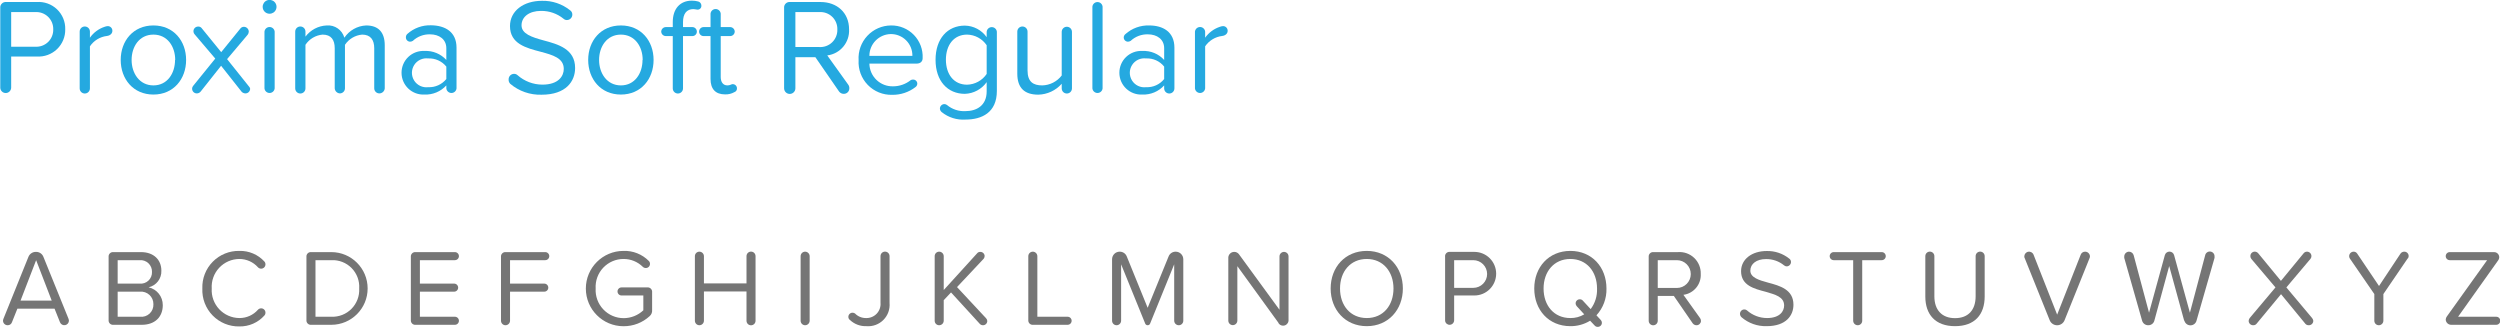
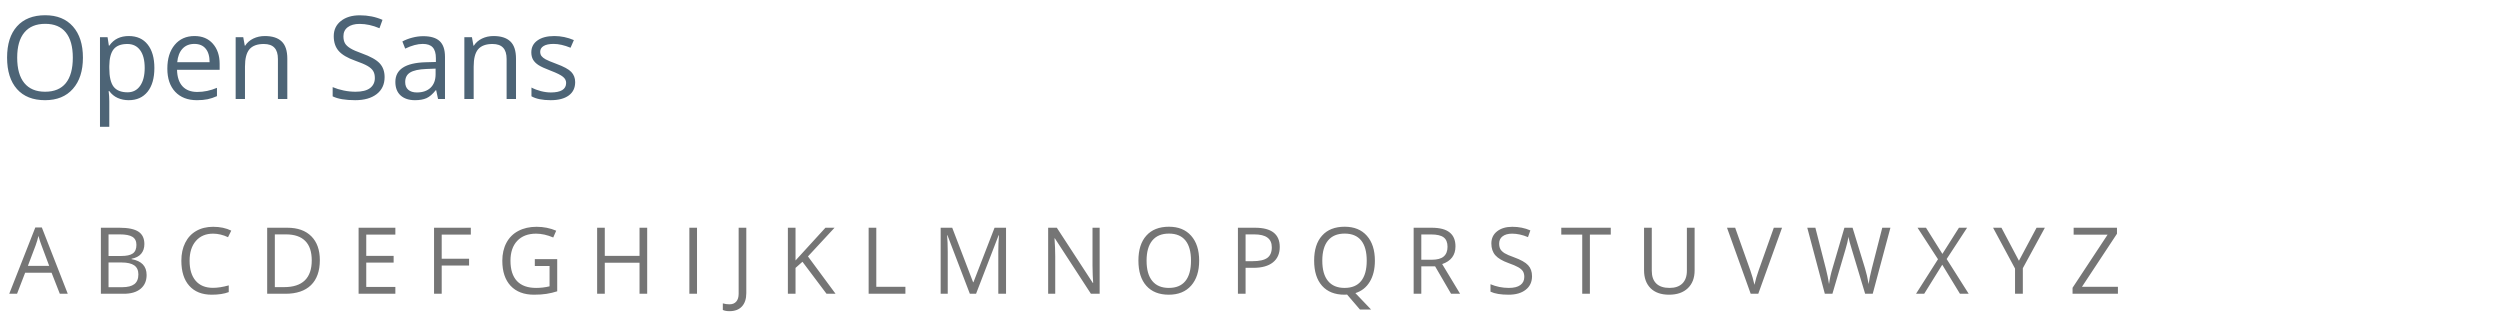
- <svg xmlns="http://www.w3.org/2000/svg" viewBox="0 0 458.74 59.98">
+ <svg xmlns="http://www.w3.org/2000/svg" viewBox="0 0 540.74 72.35">
  <defs>
-     <style>.cls-1{fill:#757575;}.cls-2{fill:#25a9e0;}</style>
+     <style>.cls-1{font-size:20px;fill:#757575;}.cls-1,.cls-2{font-family:OpenSans, Open Sans;}.cls-2{font-size:25px;fill:#4d6476;}</style>
  </defs>
  <g id="Layer_2" data-name="Layer 2">
    <g id="Layer_1-2" data-name="Layer 1">
-       <path class="cls-1" d="M14.6,62.6a.85.85,0,0,1-1.64.32l-1-2.5H5.14l-1,2.5a.81.81,0,0,1-.78.54.85.85,0,0,1-.86-.83,1.17,1.17,0,0,1,.08-.35l4.6-11.4A1.46,1.46,0,0,1,8.58,50a1.42,1.42,0,0,1,1.34.92l4.62,11.4A1.8,1.8,0,0,1,14.6,62.6Zm-3.16-3.66L8.58,51.52,5.72,58.94Z" transform="translate(-1.95 -3.78)" />
-       <path class="cls-1" d="M21.88,62.5V50.92a.8.8,0,0,1,.88-.88h5.06c2.32,0,3.74,1.4,3.74,3.4a3,3,0,0,1-2.34,3.06,3.33,3.33,0,0,1,2.6,3.28c0,2.14-1.42,3.6-3.86,3.6h-5.2A.8.8,0,0,1,21.88,62.5Zm5.66-6.68a2.07,2.07,0,0,0,2.3-2.14,2.1,2.1,0,0,0-2.3-2.16h-4v4.3Zm.08,6.08a2.21,2.21,0,0,0,2.48-2.3,2.27,2.27,0,0,0-2.48-2.3H23.54v4.6Z" transform="translate(-1.95 -3.78)" />
-       <path class="cls-1" d="M39.08,56.72a6.66,6.66,0,0,1,6.8-6.9,6,6,0,0,1,4.58,1.94.76.76,0,0,1,.2.54.79.79,0,0,1-.78.78.77.77,0,0,1-.6-.26,4.59,4.59,0,0,0-3.4-1.52,5.11,5.11,0,0,0-5.08,5.42,5.12,5.12,0,0,0,5.08,5.42,4.49,4.49,0,0,0,3.4-1.52.77.77,0,0,1,.6-.26.78.78,0,0,1,.78.78.76.76,0,0,1-.2.54,6,6,0,0,1-4.58,2A6.67,6.67,0,0,1,39.08,56.72Z" transform="translate(-1.95 -3.78)" />
-       <path class="cls-1" d="M58.18,62.5V50.92a.8.8,0,0,1,.88-.88h3.68a6.67,6.67,0,1,1,0,13.34H59.06A.8.8,0,0,1,58.18,62.5Zm4.56-.6a4.91,4.91,0,0,0,5.12-5.18,4.88,4.88,0,0,0-5.12-5.2h-2.9V61.9Z" transform="translate(-1.95 -3.78)" />
-       <path class="cls-1" d="M77.34,62.5V50.92a.8.8,0,0,1,.88-.88h7.2a.74.74,0,1,1,0,1.48H79v4.3h6.28a.74.74,0,1,1,0,1.48H79v4.6h6.42a.74.74,0,1,1,0,1.48h-7.2A.8.8,0,0,1,77.34,62.5Z" transform="translate(-1.95 -3.78)" />
-       <path class="cls-1" d="M93.88,62.64V50.92a.8.8,0,0,1,.88-.88H102a.74.74,0,1,1,0,1.48H95.54v4.3h6.28a.74.74,0,1,1,0,1.48H95.54v5.34a.84.84,0,0,1-.82.82A.83.83,0,0,1,93.88,62.64Z" transform="translate(-1.95 -3.78)" />
-       <path class="cls-1" d="M121.61,57.42v3.26a1.32,1.32,0,0,1-.44,1.1,7,7,0,0,1-4.81,1.86,6.91,6.91,0,0,1,0-13.82A6.22,6.22,0,0,1,121,51.66a.71.71,0,0,1,.22.54.75.75,0,0,1-.76.76.79.79,0,0,1-.56-.22,5,5,0,0,0-3.51-1.44,5.12,5.12,0,0,0-5.14,5.42,5.15,5.15,0,0,0,5.14,5.44A5.27,5.27,0,0,0,120,60.72V58H116a.74.74,0,1,1,0-1.48h4.71A.81.81,0,0,1,121.61,57.42Z" transform="translate(-1.95 -3.78)" />
-       <path class="cls-1" d="M138.93,62.64V57.26h-7.81v5.38a.84.84,0,0,1-.82.82.83.83,0,0,1-.84-.82V50.78a.82.82,0,0,1,.82-.82.84.84,0,0,1,.84.82v5h7.81v-5a.83.83,0,0,1,1.66,0V62.64a.83.83,0,0,1-1.66,0Z" transform="translate(-1.95 -3.78)" />
-       <path class="cls-1" d="M148.86,62.64V50.78a.83.83,0,0,1,.84-.82.84.84,0,0,1,.82.82V62.64a.84.84,0,0,1-.82.82A.83.83,0,0,1,148.86,62.64Z" transform="translate(-1.95 -3.78)" />
-       <path class="cls-1" d="M157.62,61.92a.76.76,0,0,1,.78-.76.82.82,0,0,1,.44.14,2.75,2.75,0,0,0,2,.84,2.58,2.58,0,0,0,2.68-2.8V50.78a.83.83,0,0,1,1.66,0v8.58a3.93,3.93,0,0,1-4.24,4.27,4.17,4.17,0,0,1-3-1.11A.71.71,0,0,1,157.62,61.92Z" transform="translate(-1.95 -3.78)" />
-       <path class="cls-1" d="M183.11,62.66a.78.78,0,0,1-.76.8.8.8,0,0,1-.6-.24l-5.29-5.78-1.34,1.42v3.78a.84.84,0,0,1-.84.82.82.82,0,0,1-.82-.82V50.78a.82.82,0,0,1,.82-.82.84.84,0,0,1,.84.82V57l6.13-6.74a.69.69,0,0,1,.58-.26.79.79,0,0,1,.8.76.81.81,0,0,1-.22.54l-4.85,5.16,5.33,5.72A.76.76,0,0,1,183.11,62.66Z" transform="translate(-1.95 -3.78)" />
-       <path class="cls-1" d="M190.64,62.5V50.78a.83.83,0,0,1,.84-.82.84.84,0,0,1,.82.82V61.9h5.55a.74.74,0,1,1,0,1.48h-6.33A.8.8,0,0,1,190.64,62.5Z" transform="translate(-1.95 -3.78)" />
-       <path class="cls-1" d="M217.41,62.64V52.28L213,63.13a.47.47,0,0,1-.46.33.48.48,0,0,1-.46-.33l-4.41-10.85V62.64a.84.84,0,0,1-.82.82.83.83,0,0,1-.84-.82V51.36a1.4,1.4,0,0,1,1.4-1.4,1.38,1.38,0,0,1,1.3.88l3.83,9.42,3.84-9.42a1.38,1.38,0,0,1,1.3-.88,1.4,1.4,0,0,1,1.4,1.4V62.64a.83.83,0,0,1-.84.82A.84.84,0,0,1,217.41,62.64Z" transform="translate(-1.95 -3.78)" />
-       <path class="cls-1" d="M236.53,63,229,52.62v10a.84.84,0,0,1-.82.82.83.83,0,0,1-.84-.82V51A1.09,1.09,0,0,1,228.42,50a1.06,1.06,0,0,1,.88.44l7.43,10.18v-9.8a.84.84,0,0,1,.82-.82.83.83,0,0,1,.84.82V62.44a1,1,0,0,1-1.86.6Z" transform="translate(-1.95 -3.78)" />
-       <path class="cls-1" d="M252.75,49.82c3.94,0,6.62,3,6.62,6.9s-2.68,6.91-6.62,6.91-6.63-3-6.63-6.91S248.78,49.82,252.75,49.82Zm0,1.48c-3,0-4.91,2.3-4.91,5.42s1.9,5.42,4.91,5.42,4.9-2.32,4.9-5.42S255.73,51.3,252.75,51.3Z" transform="translate(-1.95 -3.78)" />
-       <path class="cls-1" d="M267.12,62.64V50.92A.8.8,0,0,1,268,50h4.49a4,4,0,1,1,0,8h-3.71v4.56a.84.84,0,0,1-.82.82A.83.83,0,0,1,267.12,62.64Zm5.17-11.12h-3.51V56.6h3.51a2.54,2.54,0,1,0,0-5.08Z" transform="translate(-1.95 -3.78)" />
-       <path class="cls-1" d="M295.69,62.5a.73.73,0,0,1,.2.5.75.75,0,0,1-.76.76.73.73,0,0,1-.56-.24l-.84-.89a6.81,6.81,0,0,1-3.62,1c-4,0-6.63-3-6.63-6.91s2.66-6.9,6.63-6.9,6.62,3,6.62,6.9a7,7,0,0,1-1.84,4.92Zm-3-1-1.42-1.54a.79.79,0,0,1-.2-.5.75.75,0,0,1,.76-.76.7.7,0,0,1,.56.24l1.44,1.56A5.87,5.87,0,0,0,295,56.72c0-3.12-1.92-5.42-4.9-5.42s-4.91,2.3-4.91,5.42,1.9,5.42,4.91,5.42A4.77,4.77,0,0,0,292.65,61.46Z" transform="translate(-1.95 -3.78)" />
-       <path class="cls-1" d="M314.07,62.71a.81.81,0,0,1-.8.75.87.87,0,0,1-.7-.33l-3.48-5.05h-2.95v4.56a.83.83,0,0,1-1.66,0V50.92a.8.8,0,0,1,.88-.88h4.49a3.89,3.89,0,0,1,4.18,4,3.67,3.67,0,0,1-3.18,3.84l3.06,4.28A.85.85,0,0,1,314.07,62.71Zm-7.93-6.09h3.51a2.55,2.55,0,1,0,0-5.1h-3.51Z" transform="translate(-1.95 -3.78)" />
-       <path class="cls-1" d="M321.23,61.38a.8.8,0,0,1,.79-.82.73.73,0,0,1,.5.18,5.56,5.56,0,0,0,3.67,1.4c2.38,0,3.14-1.28,3.14-2.3,0-1.6-1.62-2-3.38-2.52-2.14-.56-4.52-1.16-4.52-3.78,0-2.2,2-3.7,4.7-3.7a6.36,6.36,0,0,1,4.12,1.38.75.75,0,0,1,.34.64.81.81,0,0,1-.78.8.74.74,0,0,1-.48-.18A5.13,5.13,0,0,0,326,51.32c-1.72,0-2.87.86-2.87,2.12s1.55,1.74,3.25,2.2c2.18.58,4.66,1.26,4.66,4.06,0,1.94-1.32,3.93-4.92,3.93A6.79,6.79,0,0,1,321.52,62,.87.87,0,0,1,321.23,61.38Z" transform="translate(-1.95 -3.78)" />
-       <path class="cls-1" d="M342,62.64V51.52h-3.57a.74.74,0,0,1,0-1.48h8.81a.74.74,0,1,1,0,1.48h-3.58V62.64a.82.82,0,0,1-.82.82A.84.84,0,0,1,342,62.64Z" transform="translate(-1.95 -3.78)" />
-       <path class="cls-1" d="M355.24,50.78a.83.83,0,0,1,1.66,0v7.38c0,2.44,1.33,4,3.79,4s3.78-1.54,3.78-4V50.78a.83.83,0,0,1,1.66,0v7.4c0,3.32-1.82,5.45-5.44,5.45s-5.45-2.15-5.45-5.43Z" transform="translate(-1.95 -3.78)" />
-       <path class="cls-1" d="M378.06,62.54l-4.58-11.38a.59.59,0,0,1-.08-.32.88.88,0,0,1,1.7-.32l4.33,11,4.32-11a.85.85,0,0,1,.82-.56.89.89,0,0,1,.88.88.84.84,0,0,1-.08.32l-4.58,11.38a1.47,1.47,0,0,1-2.73,0Z" transform="translate(-1.95 -3.78)" />
-       <path class="cls-1" d="M402.73,62.6l-2.74-10-2.72,10a1.13,1.13,0,0,1-1.12.86,1.15,1.15,0,0,1-1.13-.83L391.74,51.1a2.34,2.34,0,0,1,0-.26.89.89,0,0,1,.88-.88.9.9,0,0,1,.85.66l2.82,10.54,2.9-10.56a.88.88,0,0,1,1.7,0l2.9,10.56,2.8-10.54a.87.87,0,0,1,1.72.22,1.17,1.17,0,0,1,0,.26L405,62.63a1.15,1.15,0,0,1-2.22,0Z" transform="translate(-1.95 -3.78)" />
-       <path class="cls-1" d="M426.43,62.64a.81.81,0,0,1-.82.82.79.79,0,0,1-.62-.25l-4.48-5.45L416,63.21a.76.76,0,0,1-.62.25.81.81,0,0,1-.81-.82,1,1,0,0,1,.19-.5l4.73-5.62-4.42-5.22a.85.85,0,0,1-.19-.52.81.81,0,0,1,1.43-.54l4.18,5.08,4.18-5.08a.78.78,0,0,1,.62-.28.81.81,0,0,1,.8.82.8.8,0,0,1-.18.5l-4.42,5.24,4.72,5.62A1,1,0,0,1,426.43,62.64Z" transform="translate(-1.95 -3.78)" />
-       <path class="cls-1" d="M443.75,51.2l-4.46,6.54v4.9a.84.84,0,0,1-.84.82.82.82,0,0,1-.82-.82v-4.9l-4.49-6.52a.82.82,0,0,1,.67-1.26.76.76,0,0,1,.68.36l4,5.94,3.94-5.94a.83.83,0,0,1,.68-.36.79.79,0,0,1,.68,1.24Z" transform="translate(-1.95 -3.78)" />
-       <path class="cls-1" d="M450.73,62.42a1,1,0,0,1,.2-.56l7.4-10.34h-6.86a.74.74,0,0,1,0-1.48h8.12a.94.94,0,0,1,.76,1.52L453,61.9h7a.74.74,0,1,1,0,1.48h-8.27A1,1,0,0,1,450.73,62.42Z" transform="translate(-1.95 -3.78)" />
-       <path class="cls-2" d="M2,19.9V5.25a1,1,0,0,1,1.1-1.1h5.6a4.88,4.88,0,0,1,5.22,5,4.9,4.9,0,0,1-5.22,5H4v5.7a1,1,0,0,1-1,1A1,1,0,0,1,2,19.9ZM8.4,6H4v6.35H8.4a3.1,3.1,0,0,0,3.32-3.17A3.1,3.1,0,0,0,8.4,6Z" transform="translate(-1.95 -3.78)" />
-       <path class="cls-2" d="M22.57,9.45c0,.45-.37.85-1,.93a4.38,4.38,0,0,0-3.12,1.9V20a.94.94,0,0,1-1.88,0V9.58a.94.94,0,0,1,1.88,0V10.7a5.32,5.32,0,0,1,2.69-2,1.86,1.86,0,0,1,.6-.13A.84.84,0,0,1,22.57,9.45Z" transform="translate(-1.95 -3.78)" />
-       <path class="cls-2" d="M24.1,14.78c0-3.5,2.3-6.33,6-6.33s6,2.83,6,6.33-2.3,6.35-6,6.35S24.1,18.28,24.1,14.78Zm10,0c0-2.45-1.42-4.65-4-4.65s-4,2.2-4,4.65,1.45,4.67,4,4.67S34.07,17.25,34.07,14.78Z" transform="translate(-1.95 -3.78)" />
-       <path class="cls-2" d="M47.85,20.05a.86.86,0,0,1-.88.87,1,1,0,0,1-.67-.29l-3.78-4.78-3.74,4.72a.92.92,0,0,1-.7.35.86.86,0,0,1-.88-.87.76.76,0,0,1,.2-.52l4.05-5L37.68,10.1a.86.86,0,0,1,.67-1.45A.78.78,0,0,1,39,9l3.54,4.35L46.07,9a.79.79,0,0,1,.65-.3.9.9,0,0,1,.88.9,1,1,0,0,1-.2.55l-3.78,4.48,4,5A.76.76,0,0,1,47.85,20.05Z" transform="translate(-1.95 -3.78)" />
-       <path class="cls-2" d="M50.15,5.05A1.27,1.27,0,1,1,51.4,6.3,1.26,1.26,0,0,1,50.15,5.05Zm.33,15V9.58a.94.94,0,0,1,1.87,0V20a.94.94,0,0,1-1.87,0Z" transform="translate(-1.95 -3.78)" />
-       <path class="cls-2" d="M72.55,12.1V20a1,1,0,0,1-1,.92.94.94,0,0,1-.93-.92V12.63c0-1.53-.67-2.5-2.22-2.5A4.22,4.22,0,0,0,65.25,12v8a.94.94,0,0,1-.93.92,1,1,0,0,1-.95-.92V12.63c0-1.53-.65-2.5-2.22-2.5A4.21,4.21,0,0,0,58,12v8a.94.94,0,0,1-1.88,0V9.58a.94.94,0,0,1,1.88,0v.92a5.17,5.17,0,0,1,3.89-2.05,3.1,3.1,0,0,1,3.25,2.25,5.09,5.09,0,0,1,4-2.25C71.37,8.45,72.55,9.68,72.55,12.1Z" transform="translate(-1.95 -3.78)" />
-       <path class="cls-2" d="M85.72,12.53V20a.94.94,0,0,1-1.87,0v-.55a5.12,5.12,0,0,1-4,1.68,4,4,0,0,1-4.22-4,4,4,0,0,1,4.22-4,5.07,5.07,0,0,1,4,1.65V12.63c0-1.63-1.3-2.55-3-2.55a4.45,4.45,0,0,0-3.15,1.2,1,1,0,0,1-.5.15.78.78,0,0,1-.77-.78A.81.81,0,0,1,76.7,10a6.24,6.24,0,0,1,4.35-1.58C83.6,8.45,85.72,9.6,85.72,12.53Zm-1.87,5.75V16a4.05,4.05,0,0,0-3.33-1.5,2.66,2.66,0,1,0,0,5.28A4.05,4.05,0,0,0,83.85,18.28Z" transform="translate(-1.95 -3.78)" />
-       <path class="cls-2" d="M95.28,18.33a1,1,0,0,1,1-1,.91.91,0,0,1,.62.23,6.9,6.9,0,0,0,4.57,1.75c3,0,3.93-1.6,3.93-2.88,0-2-2-2.55-4.23-3.15-2.67-.7-5.64-1.45-5.64-4.72,0-2.75,2.45-4.63,5.87-4.63a7.93,7.93,0,0,1,5.15,1.73.93.93,0,0,1,.42.8,1,1,0,0,1-1,1,.9.9,0,0,1-.6-.23,6.43,6.43,0,0,0-4.15-1.45c-2.15,0-3.57,1.08-3.57,2.65s1.92,2.18,4,2.75c2.73.73,5.83,1.58,5.83,5.08,0,2.42-1.65,4.9-6.15,4.9a8.47,8.47,0,0,1-5.75-2A1.05,1.05,0,0,1,95.28,18.33Z" transform="translate(-1.95 -3.78)" />
-       <path class="cls-2" d="M109.88,14.78c0-3.5,2.3-6.33,6-6.33s6,2.83,6,6.33-2.3,6.35-6,6.35S109.88,18.28,109.88,14.78Zm10,0c0-2.45-1.43-4.65-4-4.65s-4,2.2-4,4.65,1.45,4.67,4,4.67S119.85,17.25,119.85,14.78Z" transform="translate(-1.95 -3.78)" />
-       <path class="cls-2" d="M130.65,4.8a.69.69,0,0,1-.75.75c-.17,0-.42-.1-.72-.1-1.23,0-1.9.85-1.9,2.38v.92H129a.83.83,0,0,1,.82.83.82.82,0,0,1-.82.82h-1.72V20a.94.94,0,0,1-1.88,0V10.4h-1.27a.85.85,0,0,1-.85-.82.86.86,0,0,1,.85-.83h1.27V7.83c0-2.5,1.4-3.93,3.5-3.93a4.41,4.41,0,0,1,1.17.15A.78.78,0,0,1,130.65,4.8Z" transform="translate(-1.95 -3.78)" />
-       <path class="cls-2" d="M137.18,20a.69.69,0,0,1-.48.69,3.23,3.23,0,0,1-1.7.41c-1.77,0-2.67-1-2.67-2.83V10.4h-1.28a.82.82,0,0,1-.82-.82.83.83,0,0,1,.82-.83h1.28V6.28a.94.94,0,0,1,1.87,0V8.75h1.73a.85.85,0,0,1,.84.83.84.84,0,0,1-.84.82H134.2v7.5c0,.9.4,1.55,1.23,1.55.52,0,.7-.23.95-.23A.77.77,0,0,1,137.18,20Z" transform="translate(-1.95 -3.78)" />
-       <path class="cls-2" d="M157.8,20a1,1,0,0,1-1,1,1.06,1.06,0,0,1-.88-.42l-4.35-6.3H147.9v5.7a1,1,0,0,1-2.07,0V5.25a1,1,0,0,1,1.1-1.1h5.59c3,0,5.23,1.95,5.23,5a4.58,4.58,0,0,1-4,4.8l3.83,5.34A1.06,1.06,0,0,1,157.8,20Zm-9.9-7.59h4.37a3.12,3.12,0,0,0,3.33-3.2A3.1,3.1,0,0,0,152.27,6H147.9Z" transform="translate(-1.95 -3.78)" />
-       <path class="cls-2" d="M165.45,8.45a5.72,5.72,0,0,1,5.8,6c0,.6-.4,1-1.1,1h-8.67a4.23,4.23,0,0,0,4.34,4.17,5.19,5.19,0,0,0,3.25-1.14.8.8,0,0,1,.43-.1.75.75,0,0,1,.77.74.79.79,0,0,1-.32.63,6.83,6.83,0,0,1-4.3,1.43,6,6,0,0,1-6.15-6.35A6,6,0,0,1,165.45,8.45Zm-4,5.58h7.92a3.93,3.93,0,0,0-4-4A4,4,0,0,0,161.48,14Z" transform="translate(-1.95 -3.78)" />
-       <path class="cls-2" d="M184.87,9.58V20.47c0,4-2.8,5.25-5.75,5.25a6.26,6.26,0,0,1-4.37-1.37.86.86,0,0,1-.33-.65.83.83,0,0,1,.83-.82.77.77,0,0,1,.47.17,4.87,4.87,0,0,0,3.4,1.12c2,0,3.88-1,3.88-3.62v-1.7A5.11,5.11,0,0,1,179,21c-3.15,0-5.38-2.34-5.38-6.24s2.2-6.28,5.38-6.28A5,5,0,0,1,183,10.6v-1a.94.94,0,0,1,1.87,0ZM183,17.35V12.08a4.45,4.45,0,0,0-3.6-1.95c-2.43,0-3.88,1.92-3.88,4.6s1.45,4.59,3.88,4.59A4.47,4.47,0,0,0,183,17.35Z" transform="translate(-1.95 -3.78)" />
-       <path class="cls-2" d="M198.65,9.58V20a.94.94,0,0,1-1.88,0v-.85a5.9,5.9,0,0,1-4.3,2c-2.52,0-3.85-1.23-3.85-3.85V9.58a.94.94,0,0,1,1.88,0V16.7c0,2.13,1.07,2.75,2.7,2.75a4.63,4.63,0,0,0,3.57-1.82v-8a.94.94,0,0,1,1.88,0Z" transform="translate(-1.95 -3.78)" />
-       <path class="cls-2" d="M202.4,20V5a.94.94,0,0,1,1.87,0V20a.94.94,0,0,1-1.87,0Z" transform="translate(-1.95 -3.78)" />
-       <path class="cls-2" d="M217.45,12.53V20a.94.94,0,0,1-1.88,0v-.55a5.12,5.12,0,0,1-4,1.68,4,4,0,0,1-4.22-4,4,4,0,0,1,4.22-4,5.06,5.06,0,0,1,4,1.65V12.63c0-1.63-1.3-2.55-3-2.55a4.45,4.45,0,0,0-3.15,1.2,1,1,0,0,1-.5.15.78.78,0,0,1-.77-.78.81.81,0,0,1,.32-.62,6.26,6.26,0,0,1,4.35-1.58C215.32,8.45,217.45,9.6,217.45,12.53Zm-1.88,5.75V16a4,4,0,0,0-3.32-1.5,2.66,2.66,0,1,0,0,5.28A4,4,0,0,0,215.57,18.28Z" transform="translate(-1.95 -3.78)" />
-       <path class="cls-2" d="M227.22,9.45c0,.45-.37.85-1,.93a4.4,4.4,0,0,0-3.13,1.9V20a.94.94,0,0,1-1.87,0V9.58a.94.94,0,0,1,1.87,0V10.7a5.38,5.38,0,0,1,2.7-2,1.86,1.86,0,0,1,.6-.13A.84.84,0,0,1,227.22,9.45Z" transform="translate(-1.95 -3.78)" />
+       <text class="cls-1" transform="translate(2 63.54)">A B C D E F G H I J K L M N O P Q R S T U V W X Y Z</text>
+       <text class="cls-2" transform="translate(0 21.42)">Open Sans</text>
    </g>
  </g>
</svg>
